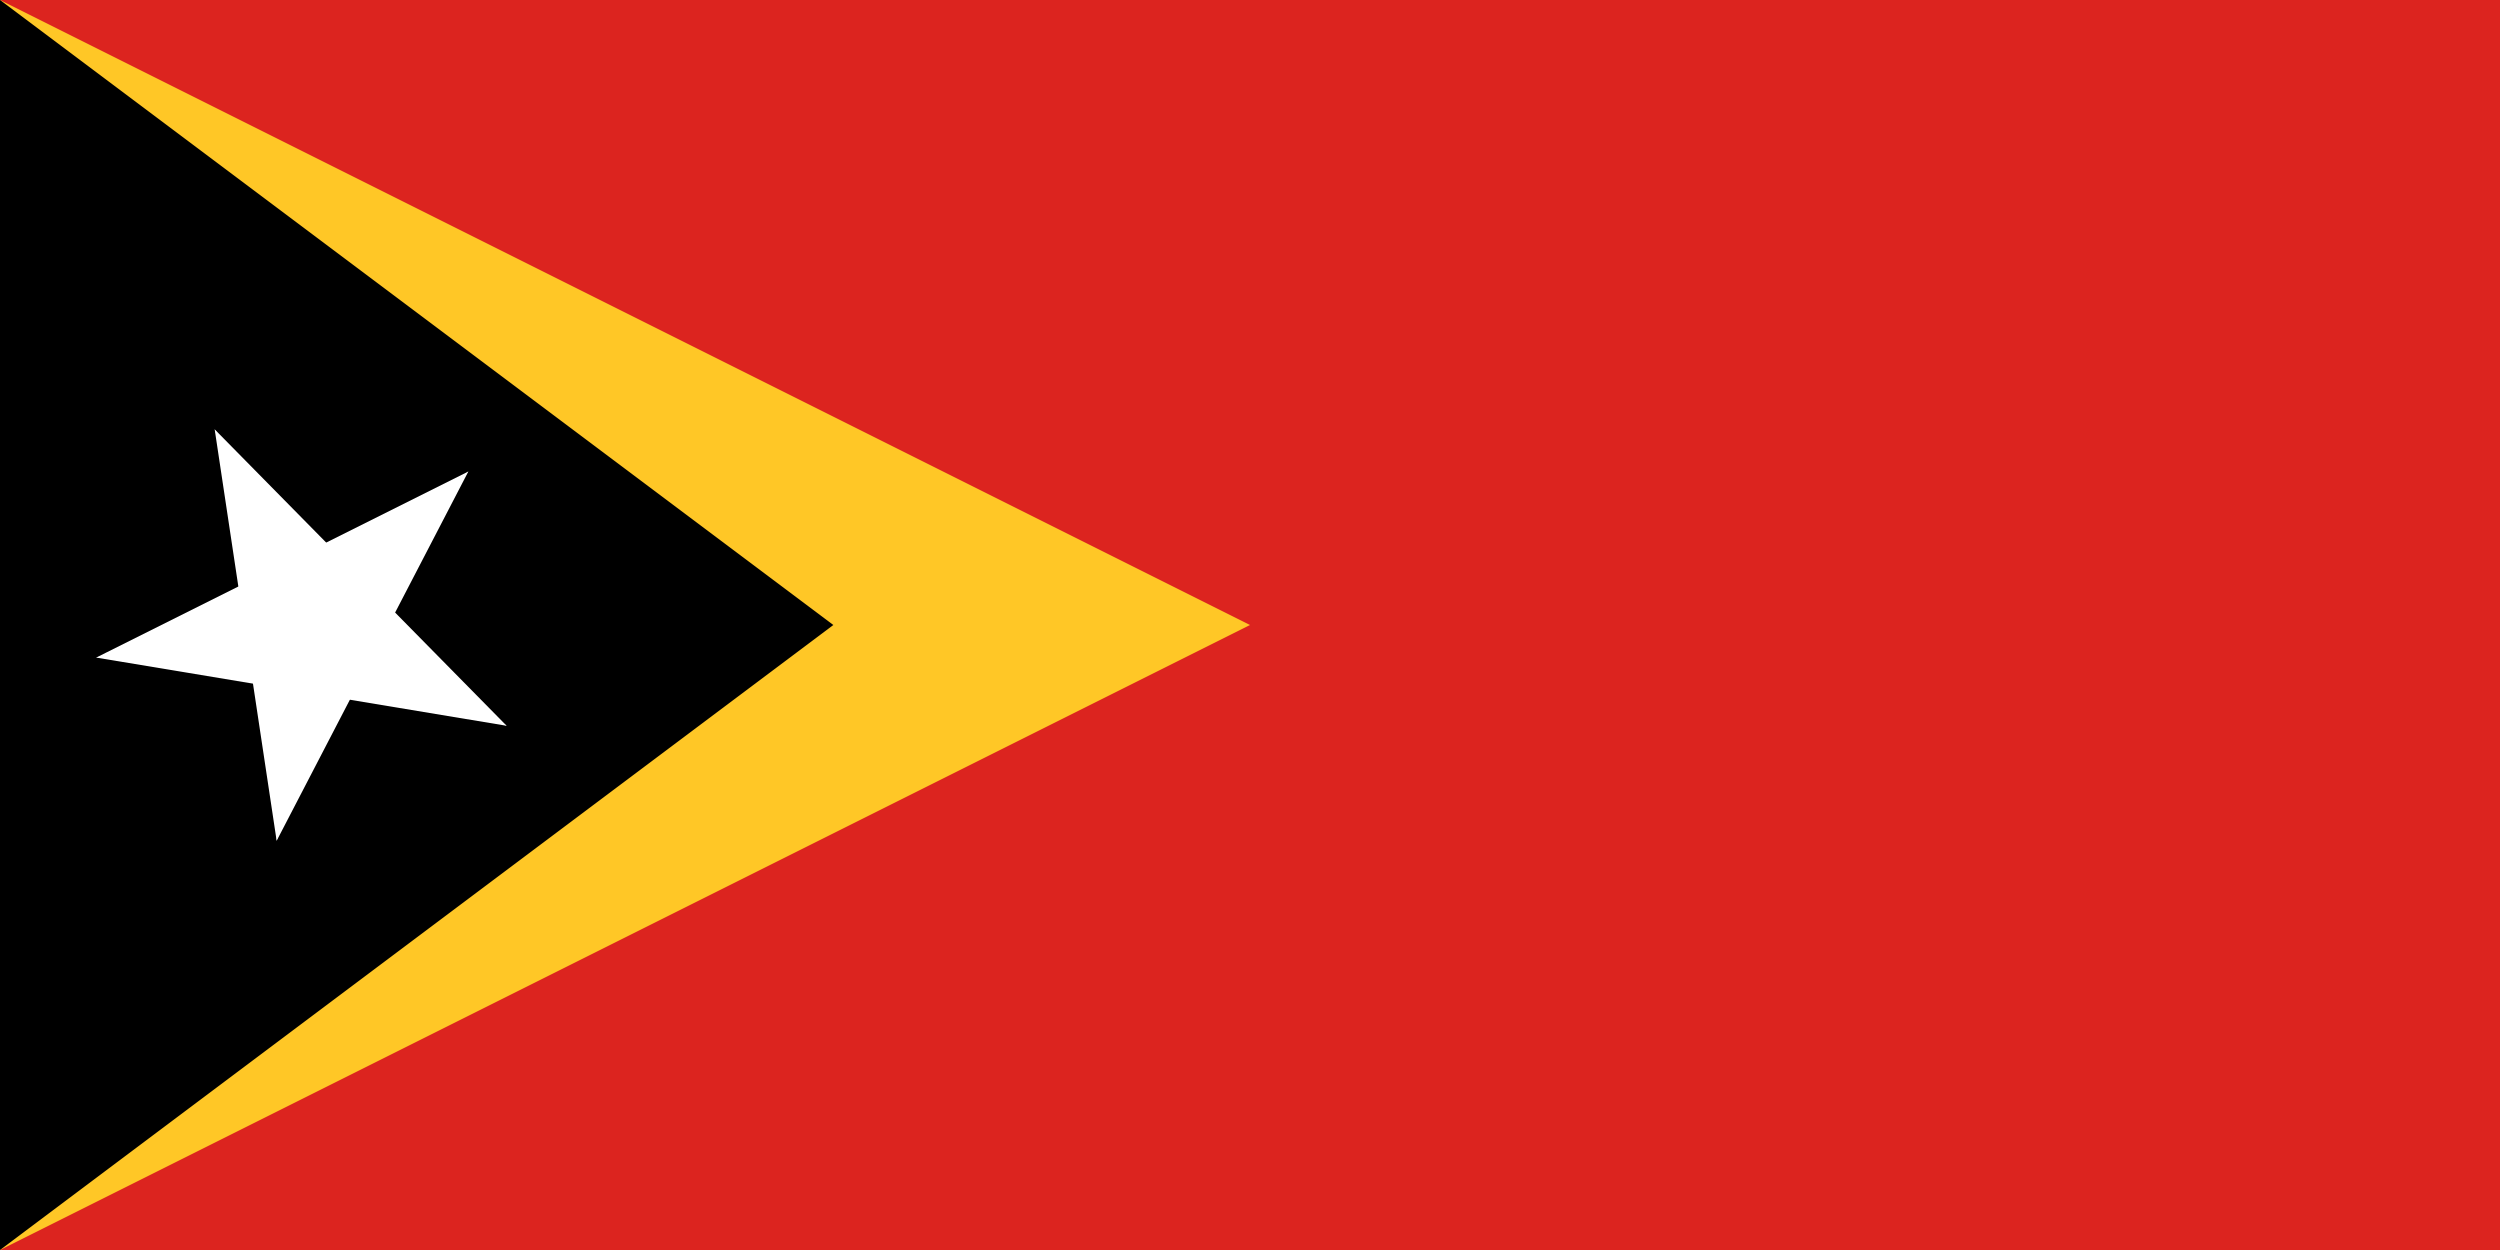
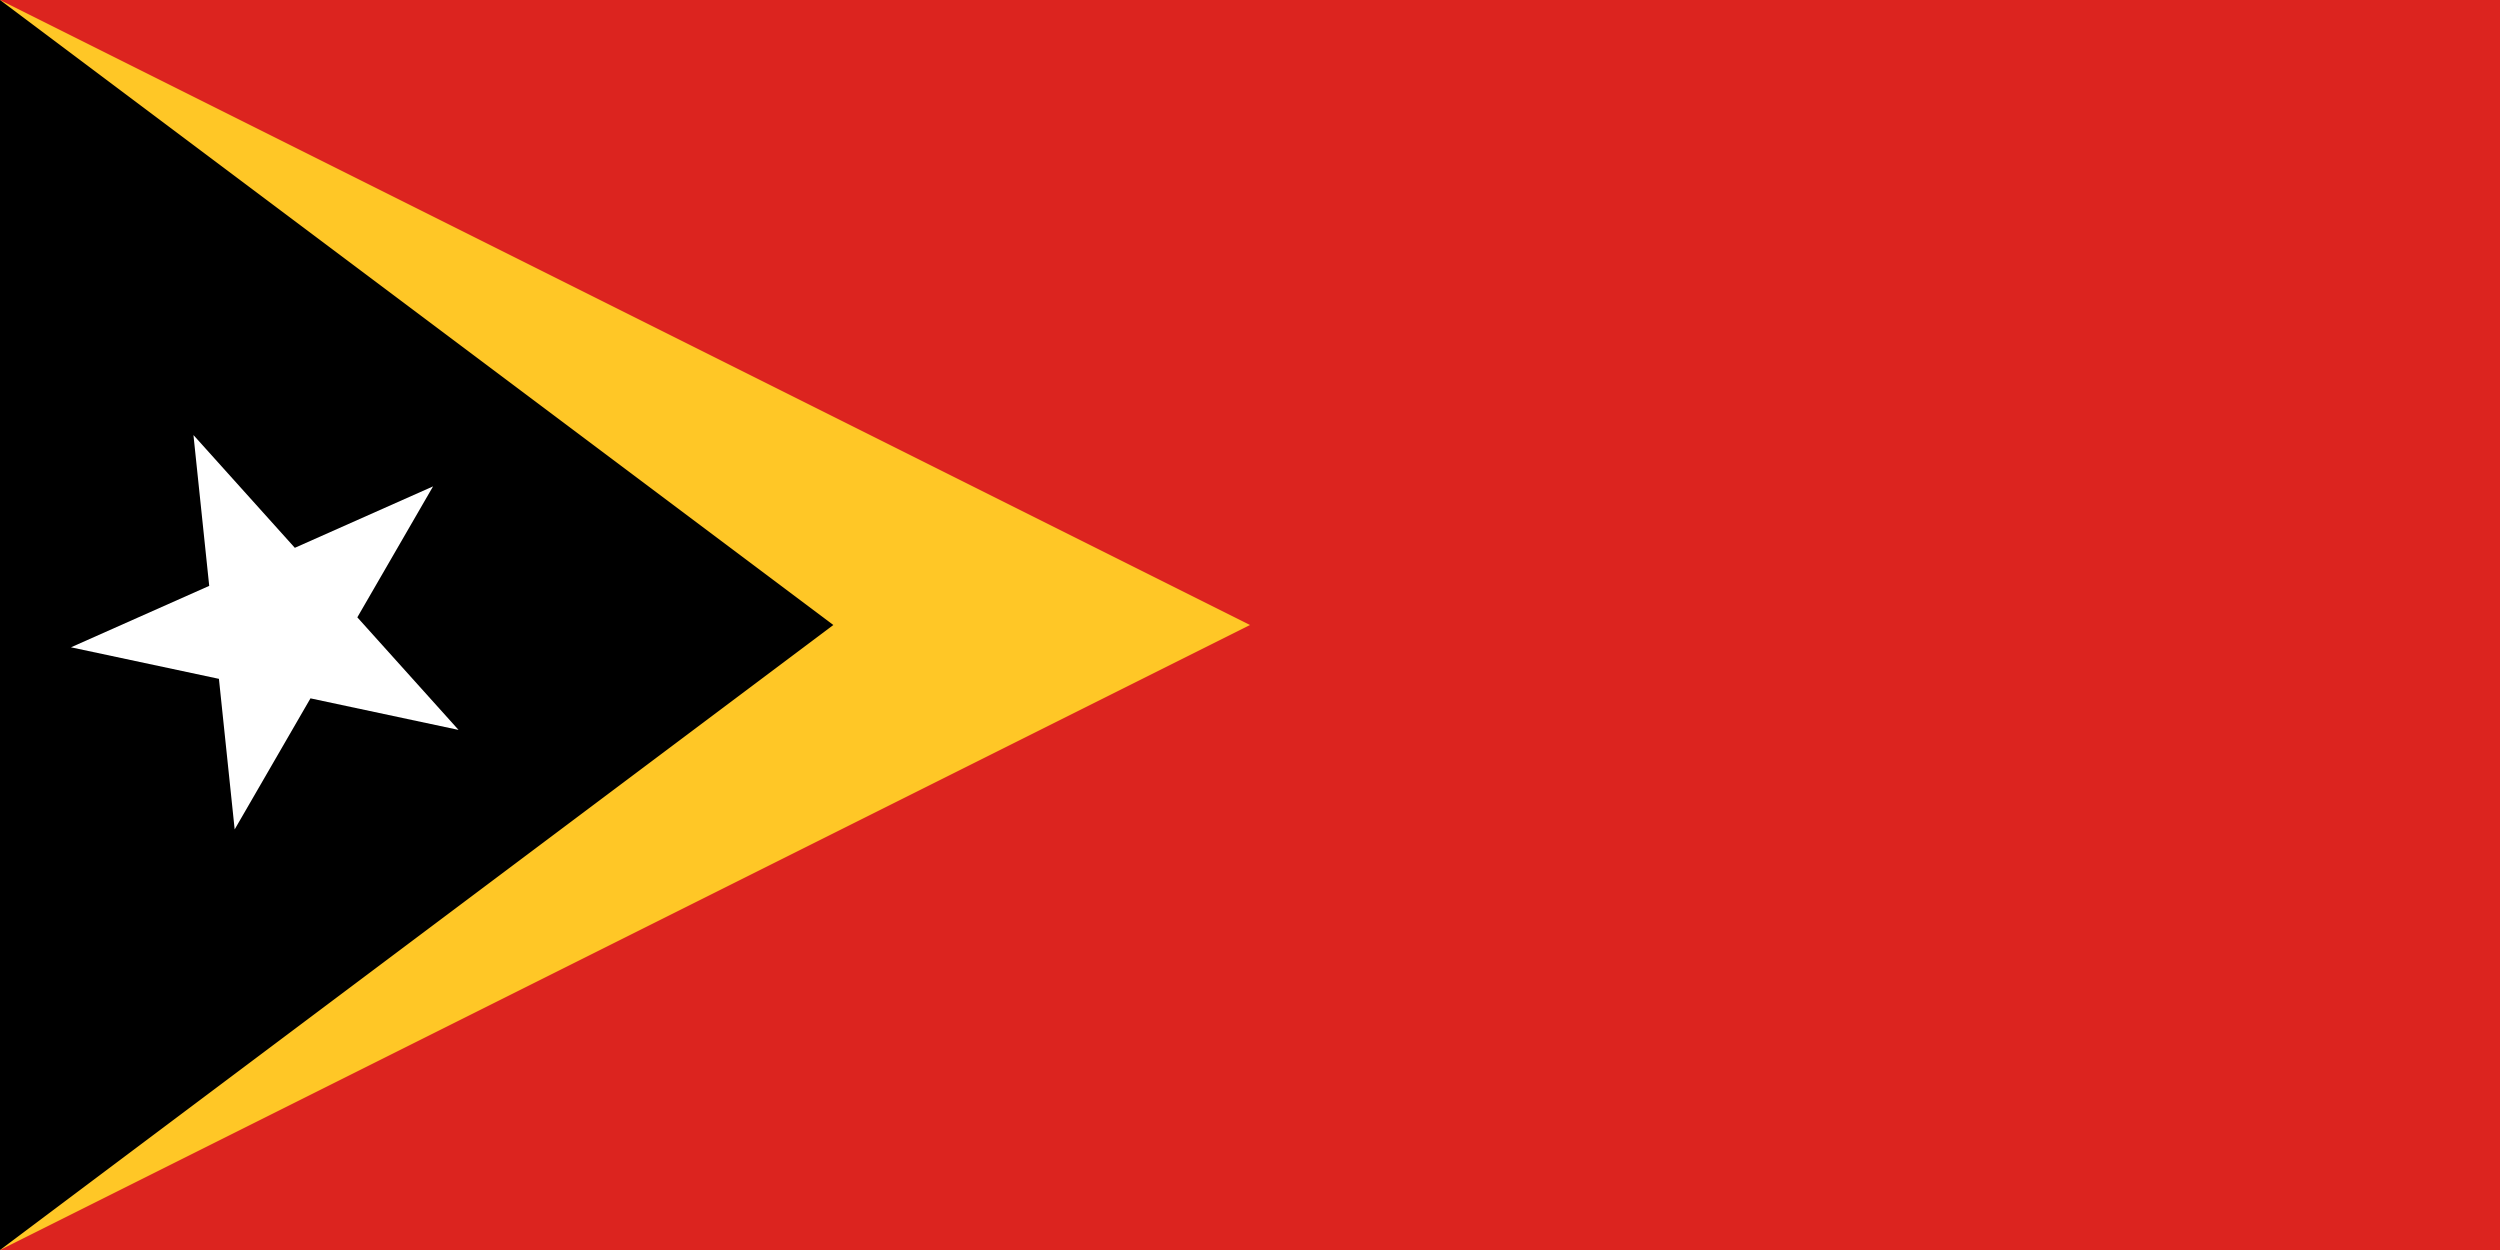
- <svg xmlns="http://www.w3.org/2000/svg" xmlns:xlink="http://www.w3.org/1999/xlink" width="900" height="450" viewBox="-3 -6 24 12">
-   <path d="M21,6V-6H-3V6z" fill="#dc241f" />
-   <path d="M-3,-6V6L9,0z" fill="#ffc726" />
-   <path d="M-3,-6V6L5,0z" />
-   <g transform="rotate(-26.56505)">
-     <g id="f">
-       <g id="t">
-         <path d="M0,-2.1V0H1z" fill="#fff" transform="rotate(18,0,-2.1)" id="o" />
-         <use xlink:href="#o" transform="scale(-1,1)" />
-       </g>
-       <use xlink:href="#t" transform="rotate(72)" />
-     </g>
-     <use xlink:href="#t" transform="rotate(-72)" />
-     <use xlink:href="#f" transform="rotate(144)" />
+ <svg xmlns="http://www.w3.org/2000/svg" width="1200" height="600" viewBox="0 0 1200 600">
+   <path d="M 1200,600 V 0 H 0 v 600 z" fill="#dc241f" />
+   <path d="M 0,0 V 600 L 600,300 Z" fill="#ffc726" />
+   <path d="M 0,0 V 600 L 400,300 Z" />
+   <g transform="matrix(34.26806,-15.2299,15.2299,34.26806,203.6935,-275.3838)">
+     <path d="m -7.946,10.602 -1.567,4.824 4.104,-2.981 -5.072,10e-7 4.104,2.981 -1.567,-4.824" fill="#fff" />
  </g>
</svg>
